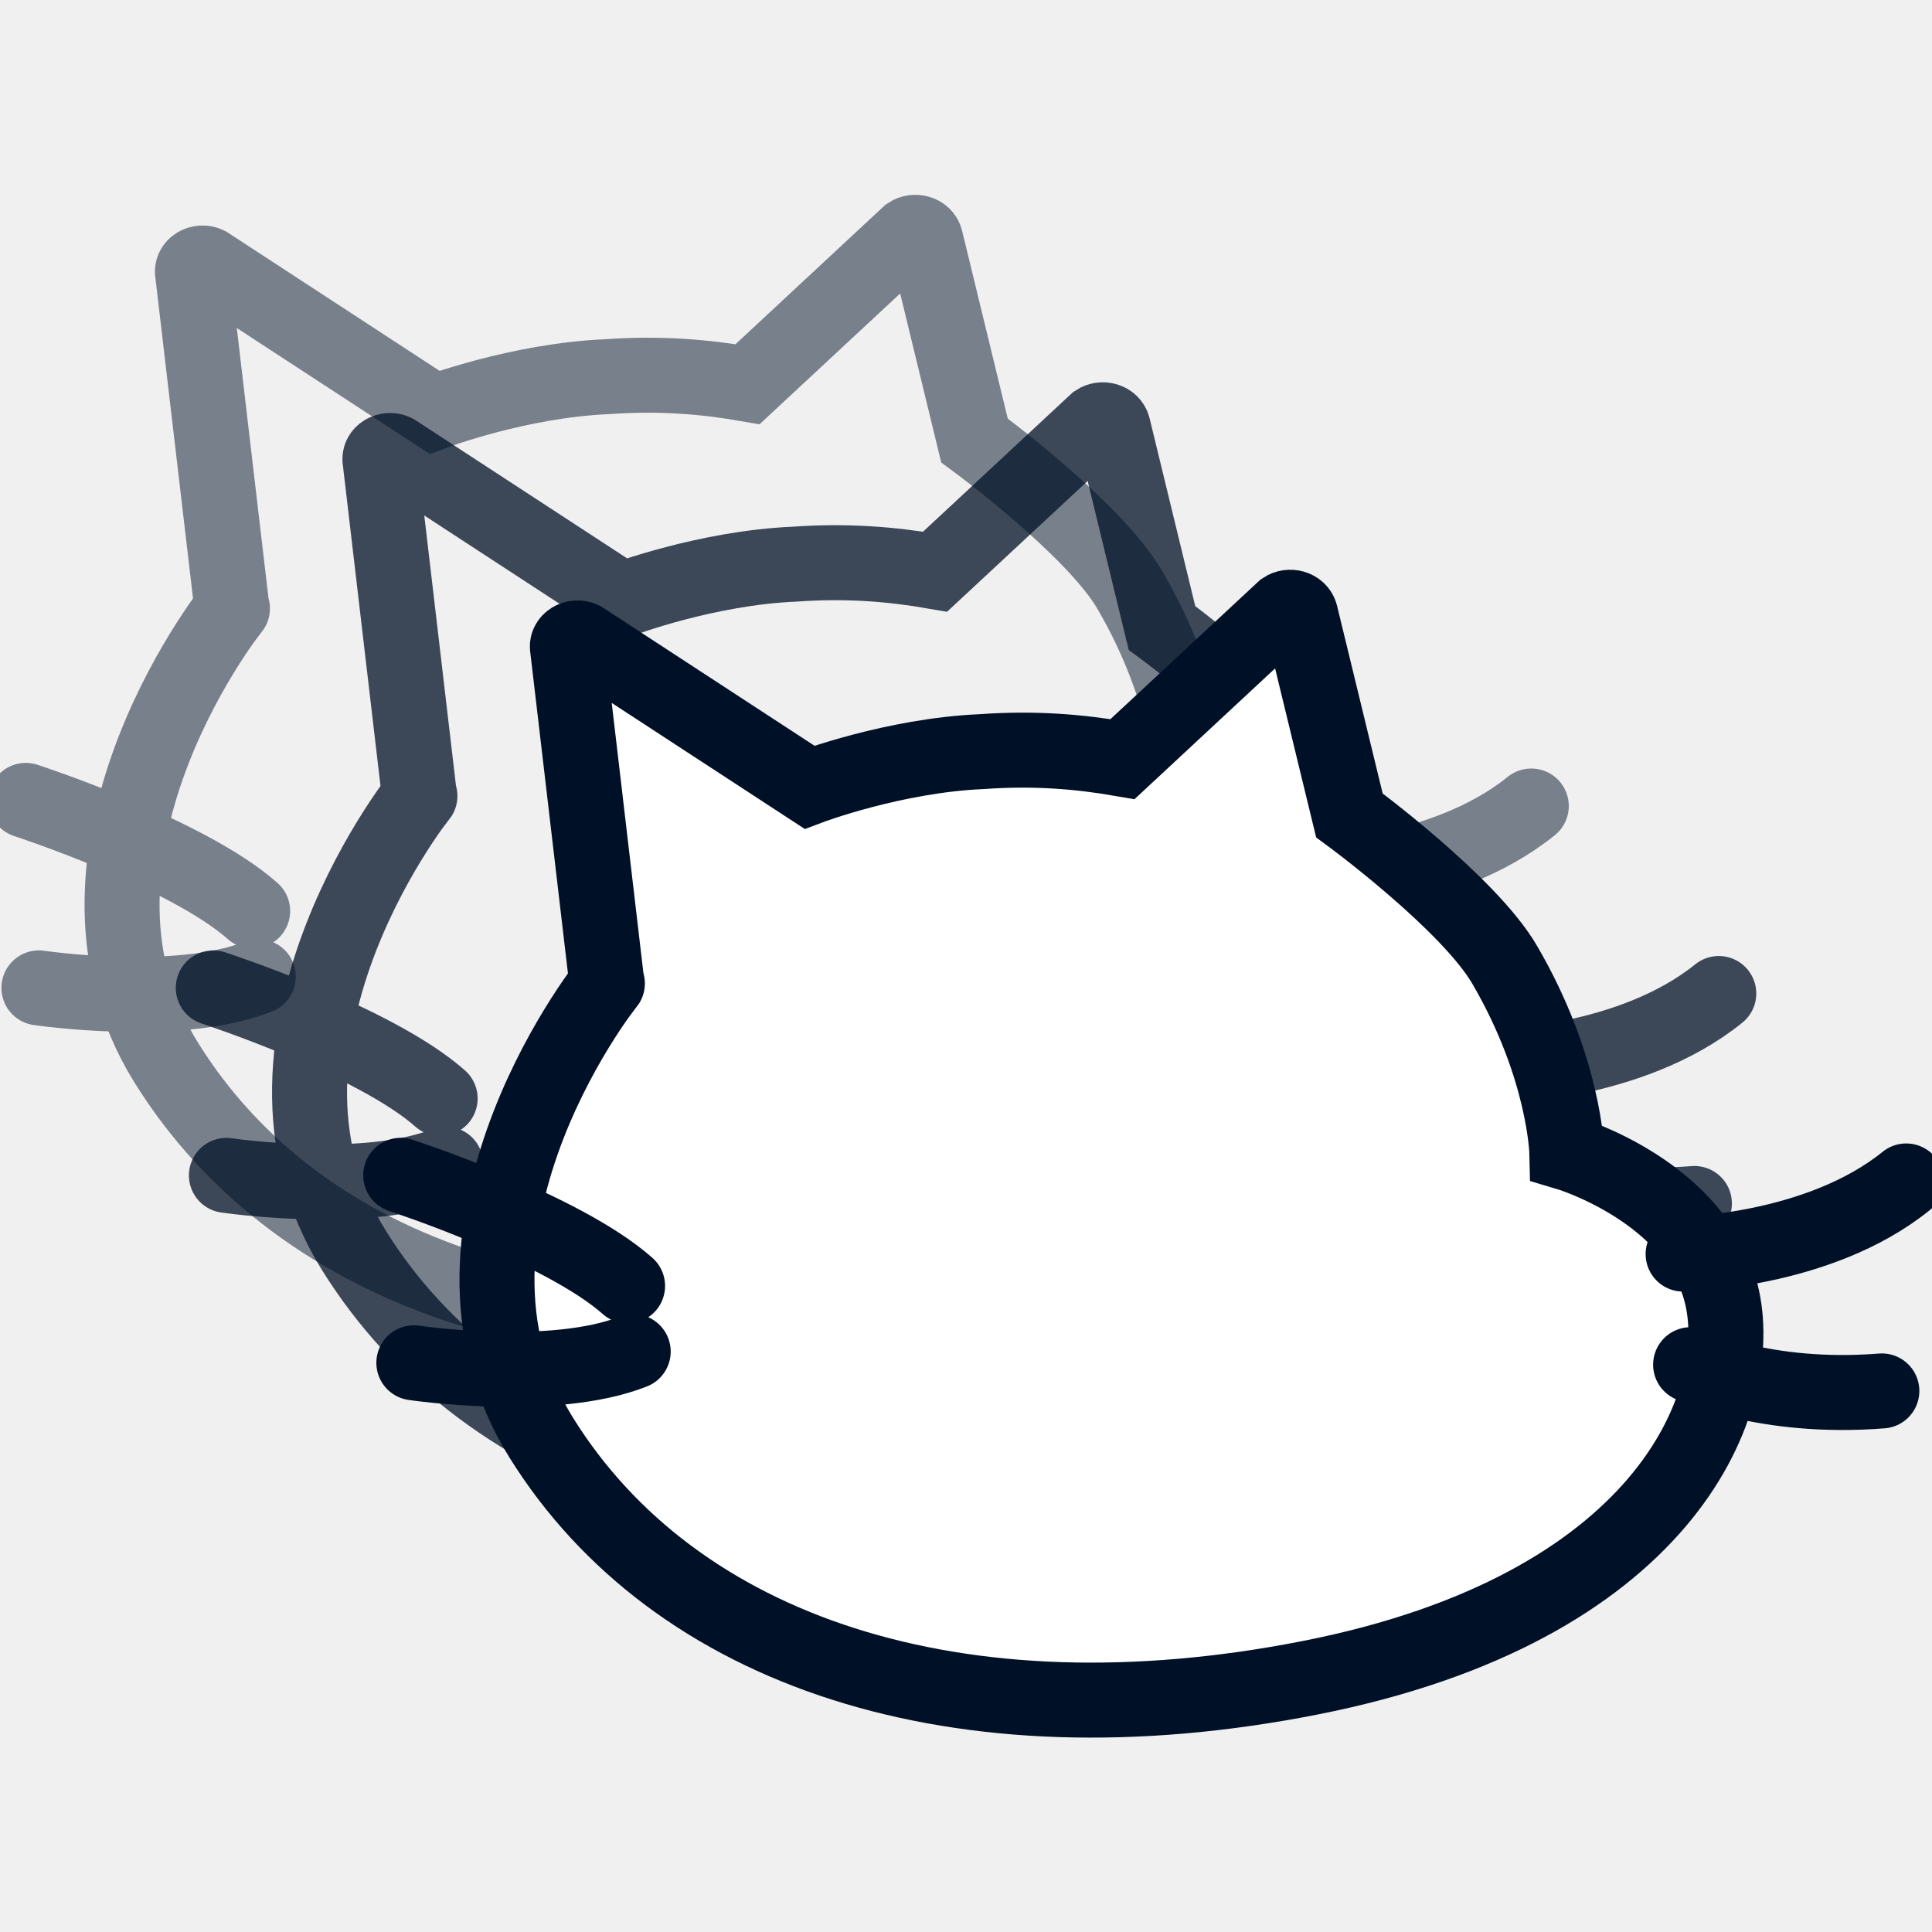
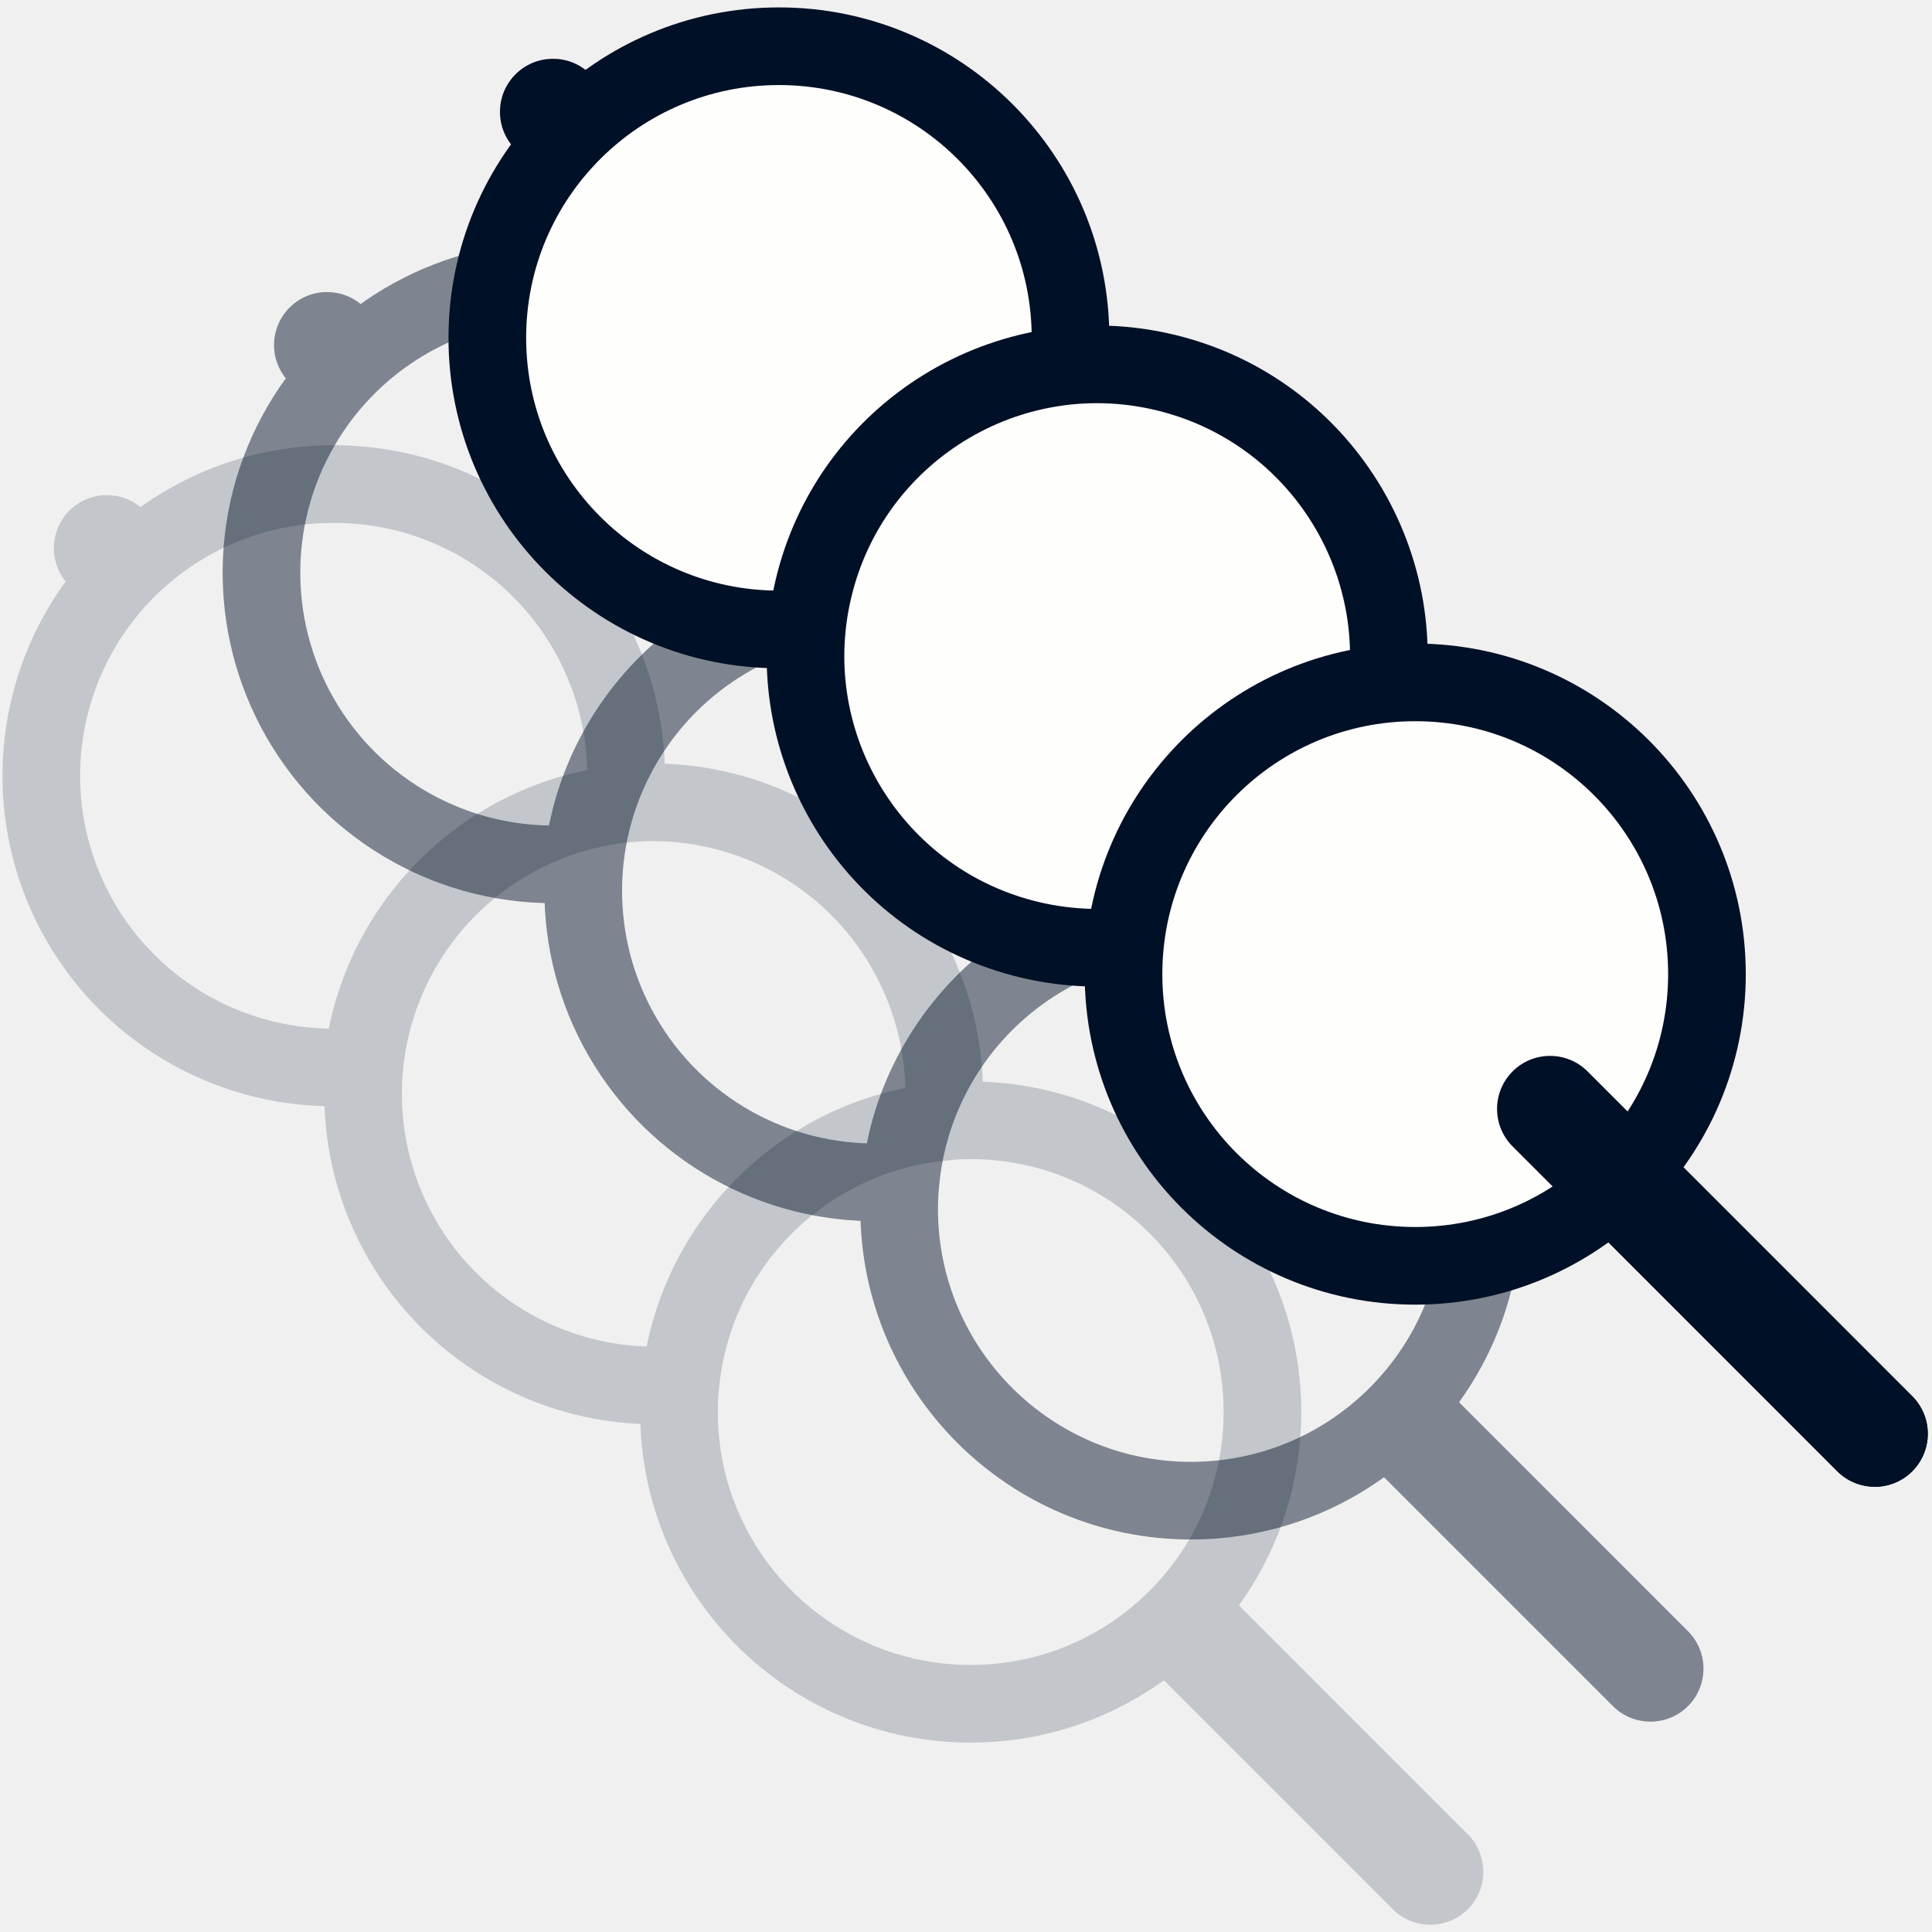
- <svg xmlns="http://www.w3.org/2000/svg" width="24" height="24">
-   <g stroke-width="1.2" stroke="#001026">
-     <g style="opacity:.5;stroke-width:4;stroke-miterlimit:10;stroke-dasharray:none">
-       <path style="mix-blend-mode:normal;fill:none;fill-rule:evenodd;stroke-width:4;stroke-miterlimit:10;stroke-dasharray:none;stroke-dashoffset:0" fill="#bfbfbf" d="M68.45 32.457c.3-.2.8-.1.9.3l2.6 10.7s6.4 4.7 8.3 8c3.2 5.5 3.3 10 3.3 10s7.1 2.1 8.3 7.8c1.2 5.7-3.2 16.5-22 20.2-18.8 3.7-33.9-1.4-41-12.8-7.1-11.4 4.1-25 3.5-24.2l-2.1-17.9c-.1-.4.4-.7.8-.5l12.1 7.9s4.5-1.7 9.2-1.9c2.8-.2 5.2 0 7.5.4z" transform="translate(-4.652 -4.65) scale(.2329)" />
-       <path style="mix-blend-mode:normal;fill:none;fill-rule:evenodd;stroke-width:4;stroke-miterlimit:10;stroke-dasharray:none;stroke-dashoffset:0" stroke-linejoin="round" stroke-linecap="round" fill="none" d="M101.65 62.957c-4.7 3.8-11.9 3.9-11.9 3.9m10.6 7.3c-6.3.5-10.2-1.4-10.2-1.4m-68.8-10.1s8.6 2.8 12.1 5.9m.3 3.5c-4.3 1.7-11.7.6-11.7.6" transform="translate(-4.652 -4.65) scale(.2329)" />
-     </g>
-     <g style="opacity:.75;stroke-width:4;stroke-miterlimit:10;stroke-dasharray:none">
-       <path style="mix-blend-mode:normal;fill:none;fill-rule:evenodd;stroke-width:4;stroke-miterlimit:10;stroke-dasharray:none;stroke-dashoffset:0" fill="#bfbfbf" d="M68.45 32.457c.3-.2.8-.1.9.3l2.6 10.7s6.4 4.7 8.3 8c3.2 5.5 3.3 10 3.3 10s7.1 2.1 8.3 7.8c1.2 5.7-3.2 16.5-22 20.2-18.8 3.7-33.9-1.4-41-12.8-7.1-11.4 4.1-25 3.5-24.2l-2.1-17.9c-.1-.4.4-.7.8-.5l12.1 7.9s4.5-1.7 9.2-1.9c2.8-.2 5.2 0 7.5.4z" transform="translate(-2.323 -2.321) scale(.2329)" />
-       <path style="mix-blend-mode:normal;fill:none;fill-rule:evenodd;stroke-width:4;stroke-miterlimit:10;stroke-dasharray:none;stroke-dashoffset:0" stroke-linejoin="round" stroke-linecap="round" fill="none" d="M101.65 62.957c-4.7 3.8-11.9 3.9-11.9 3.9m10.6 7.3c-6.3.5-10.2-1.4-10.2-1.4m-68.8-10.1s8.6 2.8 12.1 5.9m.3 3.5c-4.3 1.7-11.7.6-11.7.6" transform="translate(-2.323 -2.321) scale(.2329)" />
-     </g>
-     <g style="stroke-width:4;stroke-miterlimit:10;stroke-dasharray:none">
-       <path style="mix-blend-mode:normal;fill:#fff;fill-opacity:1;fill-rule:evenodd;stroke-width:4;stroke-miterlimit:10;stroke-dasharray:none;stroke-dashoffset:0" fill="#bfbfbf" d="M73.45 37.457c.3-.2.8-.1.9.3l2.6 10.7s6.4 4.7 8.3 8c3.2 5.5 3.3 10 3.3 10s7.1 2.1 8.3 7.8c1.2 5.7-3.2 16.5-22 20.2-18.8 3.7-33.9-1.4-41-12.8-7.1-11.4 4.1-25 3.5-24.2l-2.1-17.9c-.1-.4.4-.7.8-.5l12.1 7.9s4.5-1.7 9.2-1.9c2.8-.2 5.2 0 7.5.4z" transform="translate(-1.159 -1.157) scale(.2329)" />
-       <path style="mix-blend-mode:normal;fill:none;fill-rule:evenodd;stroke-width:4;stroke-miterlimit:10;stroke-dasharray:none;stroke-dashoffset:0" stroke-linejoin="round" stroke-linecap="round" fill="none" d="M106.65 67.957c-4.7 3.8-11.9 3.9-11.9 3.9m10.6 7.3c-6.3.5-10.2-1.4-10.2-1.4m-68.8-10.1s8.6 2.8 12.1 5.9m.3 3.5c-4.3 1.7-11.7.6-11.7.6" transform="translate(-1.159 -1.157) scale(.2329)" />
+ <svg xmlns="http://www.w3.org/2000/svg" xml:space="preserve" width="24" height="24">
+   <path fill="#bfbfbf" d="M39.632-.576c.07-.046.187-.023.21.07l.606 2.492s1.49 1.095 1.933 1.863c.745 1.281.768 2.33.768 2.33s1.654.488 1.933 1.816c.28 1.327-.745 3.843-5.123 4.705-4.379.861-7.896-.327-9.55-2.982-1.653-2.655.956-5.822.816-5.636l-.49-4.169c-.023-.093.094-.163.187-.116l2.818 1.84s1.048-.396 2.143-.443a7.01 7.01 0 0 1 1.747.093z" style="opacity:.5;mix-blend-mode:normal;fill:none;fill-rule:evenodd;stroke:#001026;stroke-width:.932;stroke-miterlimit:10;stroke-dasharray:none;stroke-dashoffset:0" />
+   <path fill="none" stroke-linecap="round" stroke-linejoin="round" d="M47.365 6.528c-1.095.885-2.772.908-2.772.908m2.469 1.7c-1.467.117-2.376-.326-2.376-.326M28.663 6.458s2.003.652 2.818 1.374m.07.815c-1.002.396-2.725.14-2.725.14" style="opacity:.5;mix-blend-mode:normal;fill:none;fill-rule:evenodd;stroke:#001026;stroke-width:.932;stroke-miterlimit:10;stroke-dasharray:none;stroke-dashoffset:0" />
+   <path fill="#bfbfbf" d="M41.961 1.753c.07-.046.187-.023.21.07l.606 2.492s1.49 1.095 1.933 1.863c.745 1.281.768 2.33.768 2.33s1.654.488 1.933 1.816c.28 1.327-.745 3.843-5.123 4.705-4.379.861-7.896-.327-9.55-2.982-1.653-2.655.956-5.822.816-5.636l-.49-4.169c-.023-.093.094-.163.187-.116l2.818 1.84s1.048-.396 2.143-.443a7.01 7.01 0 0 1 1.747.093z" style="opacity:.75;mix-blend-mode:normal;fill:none;fill-rule:evenodd;stroke:#001026;stroke-width:.932;stroke-miterlimit:10;stroke-dasharray:none;stroke-dashoffset:0" />
+   <path fill="none" stroke-linecap="round" stroke-linejoin="round" d="M49.694 8.857c-1.095.885-2.772.908-2.772.908m2.469 1.7c-1.467.117-2.376-.326-2.376-.326M30.992 8.787s2.003.652 2.818 1.374m.07.815c-1.002.396-2.725.14-2.725.14" style="opacity:.75;mix-blend-mode:normal;fill:none;fill-rule:evenodd;stroke:#001026;stroke-width:.932;stroke-miterlimit:10;stroke-dasharray:none;stroke-dashoffset:0" />
+   <path fill="#bfbfbf" d="M44.29 4.082c.07-.047.186-.024.21.07l.605 2.492s1.49 1.094 1.933 1.863c.745 1.28.769 2.329.769 2.329s1.653.489 1.933 1.816c.28 1.328-.745 3.843-5.124 4.705-4.378.862-7.895-.326-9.549-2.981-1.653-2.655.955-5.823.815-5.636l-.489-4.17c-.023-.092.093-.162.187-.116l2.818 1.84s1.048-.396 2.142-.442a7.01 7.01 0 0 1 1.747.093z" style="mix-blend-mode:normal;fill:#fff;fill-opacity:1;fill-rule:evenodd;stroke:#001026;stroke-width:.932;stroke-miterlimit:10;stroke-dasharray:none;stroke-dashoffset:0" />
+   <path fill="none" stroke-linecap="round" stroke-linejoin="round" d="M52.022 11.185c-1.094.885-2.771.908-2.771.908m2.468 1.7c-1.467.117-2.375-.325-2.375-.325M33.32 11.115s2.003.652 2.818 1.374m.07.816c-1.001.395-2.725.14-2.725.14" style="mix-blend-mode:normal;fill:none;fill-rule:evenodd;stroke:#001026;stroke-width:.932;stroke-miterlimit:10;stroke-dasharray:none;stroke-dashoffset:0" />
+   <g style="opacity:.19">
+     <path d="M1.243 8.5a.637.637 0 0 0-.45 1.086l.3.3c.242-.352.546-.658.898-.9l-.297-.3a.636.636 0 0 0-.45-.185Z" style="mix-blend-mode:normal;fill:#001026;fill-opacity:1;fill-rule:nonzero;stroke:none;stroke-width:.196;stroke-linecap:butt;stroke-linejoin:miter;stroke-miterlimit:10;stroke-dasharray:none;stroke-dashoffset:0;stroke-opacity:1" transform="matrix(1.03496 0 0 1.03496 .04 -2.647)" />
+     <path d="M15.114 19.506a3.501 3.501 0 1 1-7.003 0 3.501 3.501 0 0 1 7.003 0zm-7.392-7.318a3.5 3.5 0 1 0 .406 6.985 3.5 3.5 0 0 1 3.15-3.15 3.5 3.5 0 0 0-3.556-3.835zm-3.746-3.82a3.501 3.501 0 1 0 .336 6.984 3.502 3.502 0 0 1 3.148-3.148 3.5 3.5 0 0 0-3.484-3.836z" style="mix-blend-mode:normal;fill:none;fill-opacity:1;fill-rule:nonzero;stroke:#001026;stroke-width:.932;stroke-linecap:butt;stroke-linejoin:miter;stroke-miterlimit:10;stroke-dasharray:none;stroke-dashoffset:0;stroke-opacity:1" transform="matrix(1.03496 0 0 1.03496 .04 -2.647)" />
+     <path d="M14.497 21.491c-.243.352-.55.656-.902.899l3.084 3.084a.638.638 0 0 0 .9 0 .637.637 0 0 0 0-.9z" style="mix-blend-mode:normal;fill:#001026;fill-opacity:1;fill-rule:nonzero;stroke:none;stroke-width:.196;stroke-linecap:butt;stroke-linejoin:miter;stroke-miterlimit:10;stroke-dasharray:none;stroke-dashoffset:0;stroke-opacity:1" transform="matrix(1.03496 0 0 1.03496 .04 -2.647)" />
+   </g>
+   <g style="opacity:.806">
+     <g style="opacity:.586">
+       <path d="M1.243 8.5a.637.637 0 0 0-.45 1.086l.3.3c.242-.352.546-.658.898-.9l-.297-.3a.636.636 0 0 0-.45-.185Z" style="mix-blend-mode:normal;fill:#001026;fill-opacity:1;fill-rule:nonzero;stroke:none;stroke-width:.196;stroke-linecap:butt;stroke-linejoin:miter;stroke-miterlimit:10;stroke-dasharray:none;stroke-dashoffset:0;stroke-opacity:1" transform="matrix(1.03496 0 0 1.03496 2.775 -5.17)" />
+       <path d="M15.114 19.506a3.501 3.501 0 1 1-7.003 0 3.501 3.501 0 0 1 7.003 0zm-7.392-7.318a3.5 3.5 0 1 0 .406 6.985 3.5 3.5 0 0 1 3.15-3.15 3.5 3.5 0 0 0-3.556-3.835zm-3.746-3.82a3.501 3.501 0 1 0 .336 6.984 3.502 3.502 0 0 1 3.148-3.148 3.5 3.5 0 0 0-3.484-3.836z" style="mix-blend-mode:normal;fill:none;fill-opacity:1;fill-rule:nonzero;stroke:#001026;stroke-width:.932;stroke-linecap:butt;stroke-linejoin:miter;stroke-miterlimit:10;stroke-dasharray:none;stroke-dashoffset:0;stroke-opacity:1" transform="matrix(1.03496 0 0 1.03496 2.775 -5.17)" />
+       <path d="M14.497 21.491c-.243.352-.55.656-.902.899l3.084 3.084a.638.638 0 0 0 .9 0 .637.637 0 0 0 0-.9z" style="mix-blend-mode:normal;fill:#001026;fill-opacity:1;fill-rule:nonzero;stroke:none;stroke-width:.196;stroke-linecap:butt;stroke-linejoin:miter;stroke-miterlimit:10;stroke-dasharray:none;stroke-dashoffset:0;stroke-opacity:1" transform="matrix(1.03496 0 0 1.03496 2.775 -5.17)" />
    </g>
  </g>
+   <path fill="#d99e82" d="M21.907 19.13a.636.636 0 0 1-.45-.185L5.572 3.058a.637.637 0 0 1 .9-.9l15.885 15.886a.637.637 0 0 1-.45 1.087z" style="mix-blend-mode:normal;fill:#001026;fill-opacity:1;fill-rule:nonzero;stroke:none;stroke-width:.196;stroke-linecap:butt;stroke-linejoin:miter;stroke-miterlimit:10;stroke-dasharray:none;stroke-dashoffset:0;stroke-opacity:1" transform="matrix(1.03496 0 0 1.03496 .617 -1.33)" />
+   <path fill="#fcb1e3" d="M12.253 5.34a3.5 3.5 0 1 1-7 0 3.5 3.5 0 0 1 7 0z" style="mix-blend-mode:normal;fill:#fefefd;fill-opacity:1;fill-rule:nonzero;stroke:#001026;stroke-width:.932;stroke-linecap:butt;stroke-linejoin:miter;stroke-miterlimit:10;stroke-dasharray:none;stroke-dashoffset:0;stroke-opacity:1" transform="matrix(1.03496 0 0 1.03496 .617 -1.33)" />
+   <path fill="#ffd983" d="M11.768 12.566a3.5 3.5 0 1 1 1.61-6.813 3.5 3.5 0 0 1-1.61 6.813z" style="mix-blend-mode:normal;fill:#fefefd;fill-opacity:1;fill-rule:nonzero;stroke:#001026;stroke-width:.932;stroke-linecap:butt;stroke-linejoin:miter;stroke-miterlimit:10;stroke-dasharray:none;stroke-dashoffset:0;stroke-opacity:1" transform="matrix(1.03496 0 0 1.03496 .617 -1.33)" />
+   <path fill="#a6d388" d="M19.892 12.977a3.501 3.501 0 1 1-7.003 0 3.501 3.501 0 0 1 7.003 0z" style="mix-blend-mode:normal;fill:#fefefd;fill-opacity:1;fill-rule:nonzero;stroke:#001026;stroke-width:.932;stroke-linecap:butt;stroke-linejoin:miter;stroke-miterlimit:10;stroke-dasharray:none;stroke-dashoffset:0;stroke-opacity:1" transform="matrix(1.03496 0 0 1.03496 .617 -1.33)" />
+   <path fill="#d99e82" d="M21.907 19.13a.636.636 0 0 1-.45-.185l-3.898-3.9a.636.636 0 1 1 .9-.9l3.898 3.9a.637.637 0 0 1-.45 1.086z" style="mix-blend-mode:normal;fill:#001026;fill-opacity:1;fill-rule:nonzero;stroke:none;stroke-width:.196;stroke-linecap:butt;stroke-linejoin:miter;stroke-miterlimit:10;stroke-dasharray:none;stroke-dashoffset:0;stroke-opacity:1" transform="matrix(1.03496 0 0 1.03496 .617 -1.33)" />
</svg>
